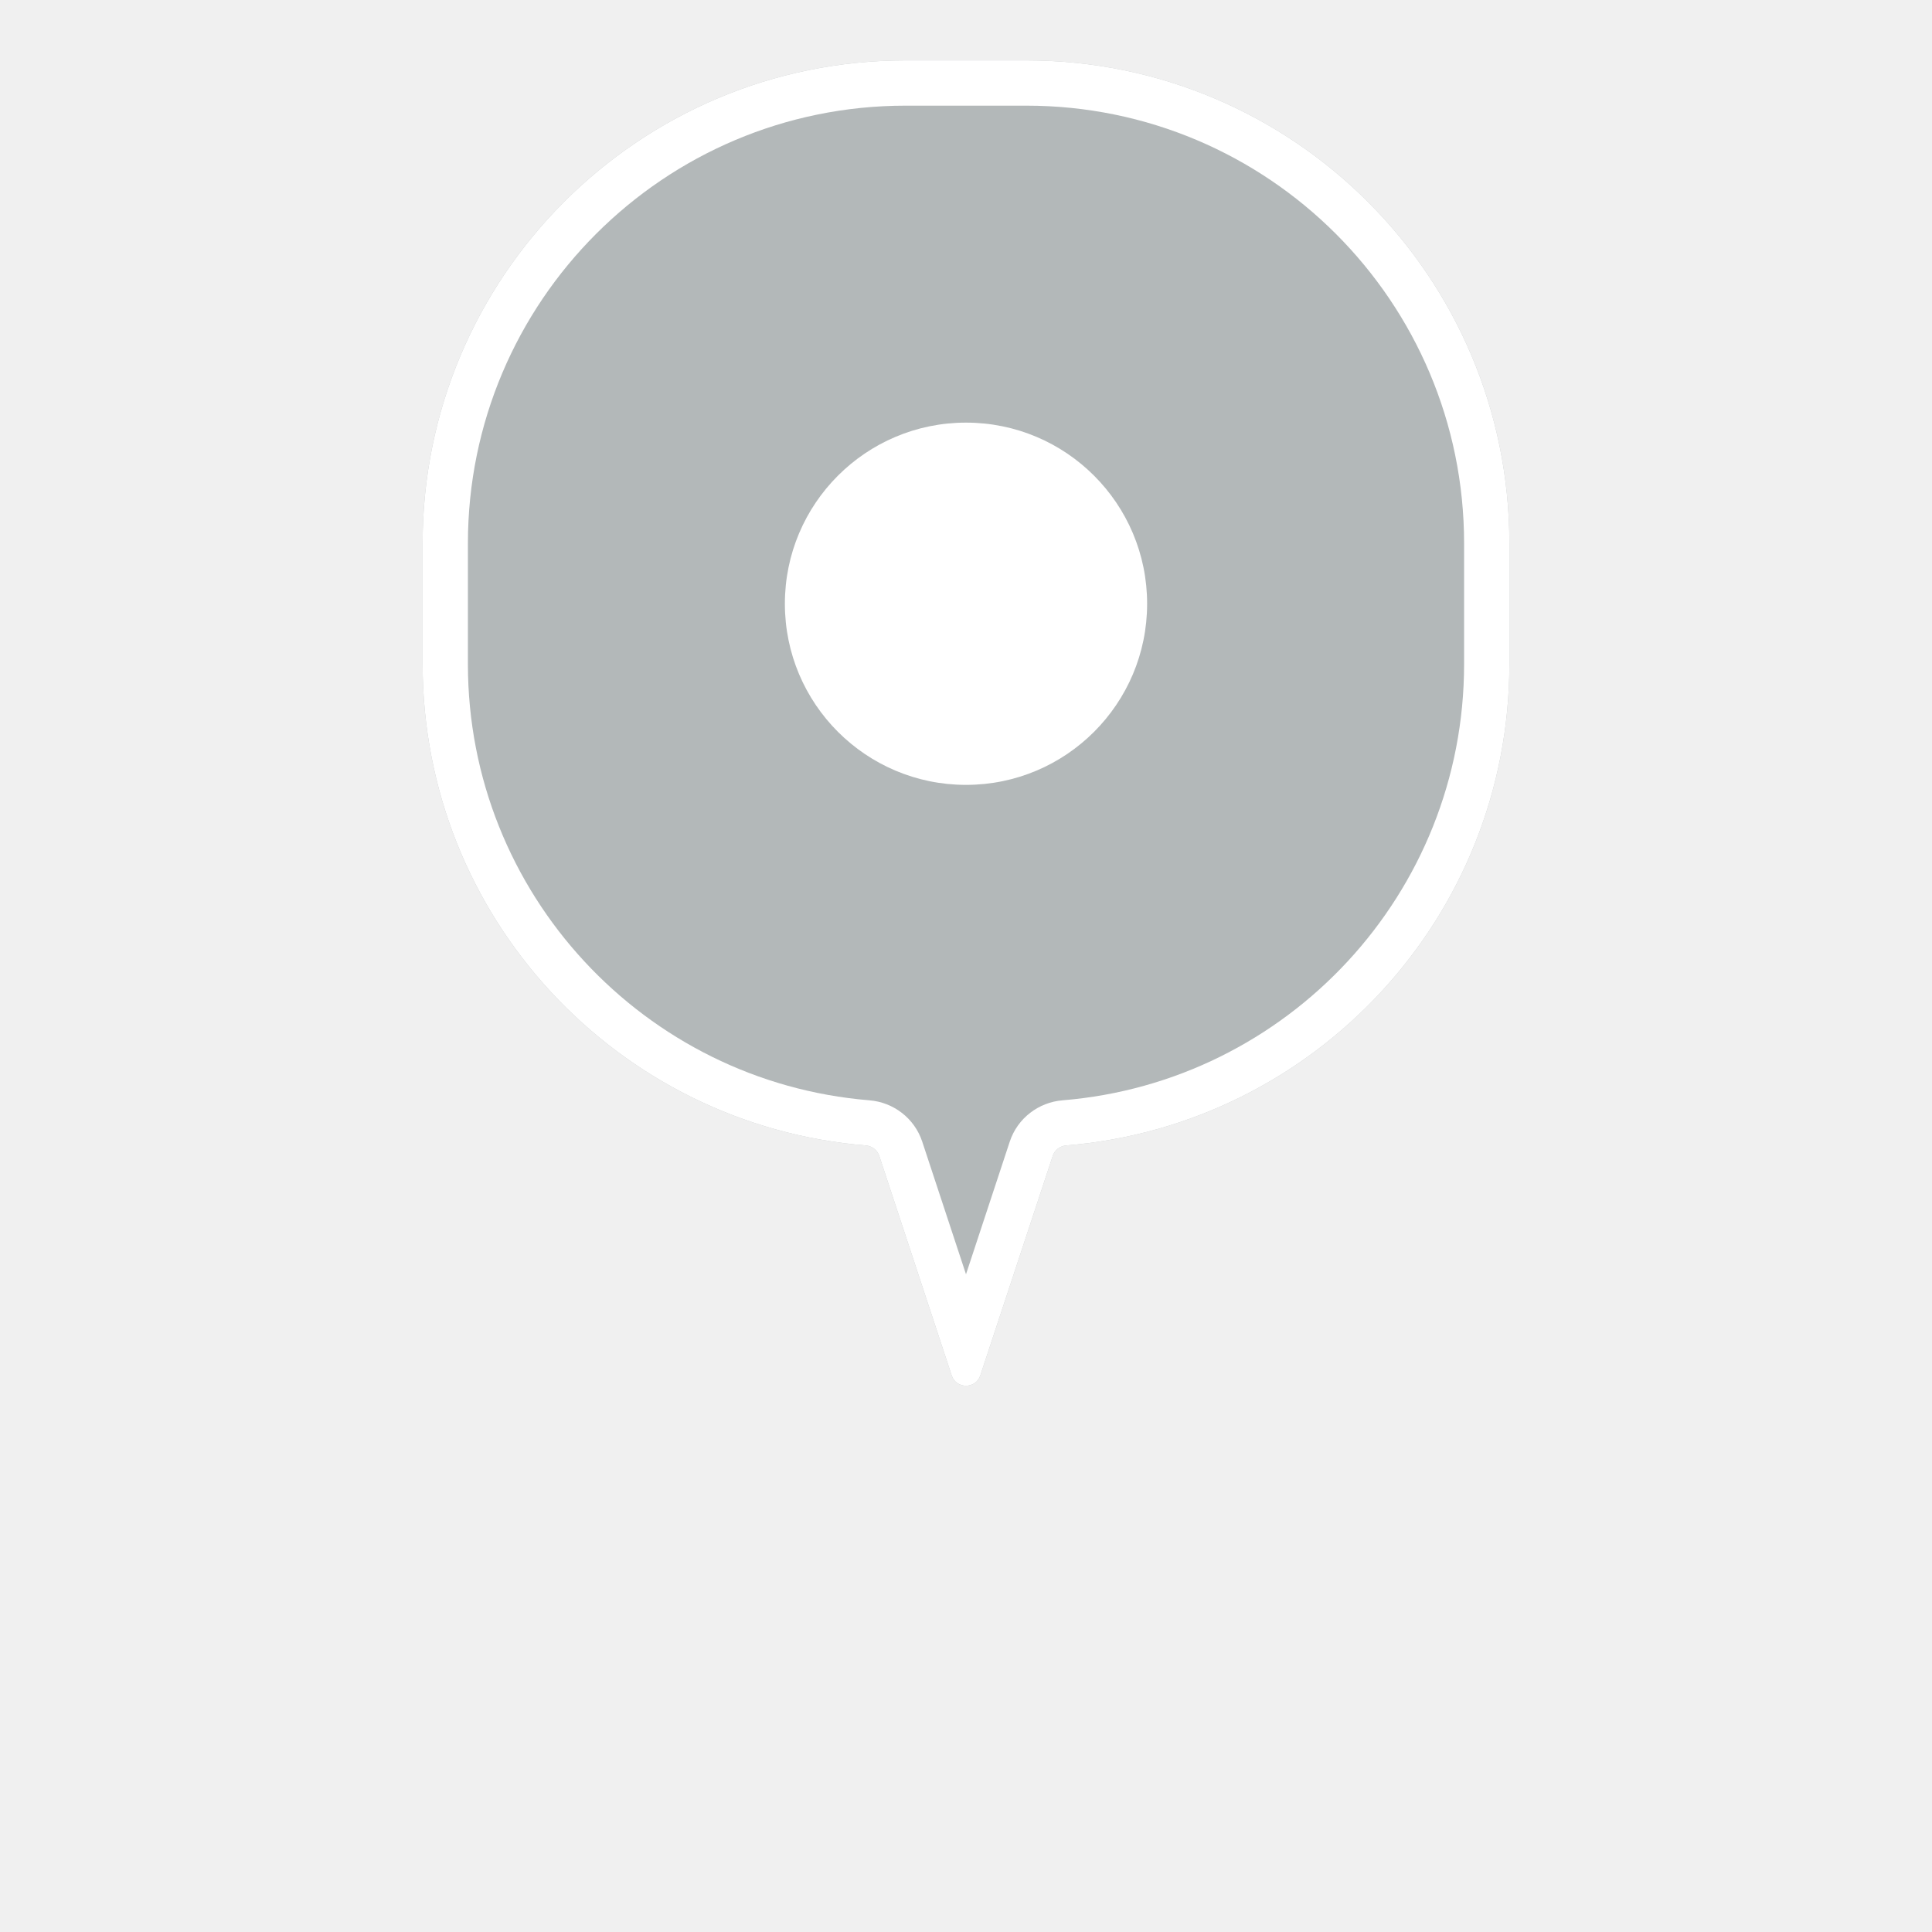
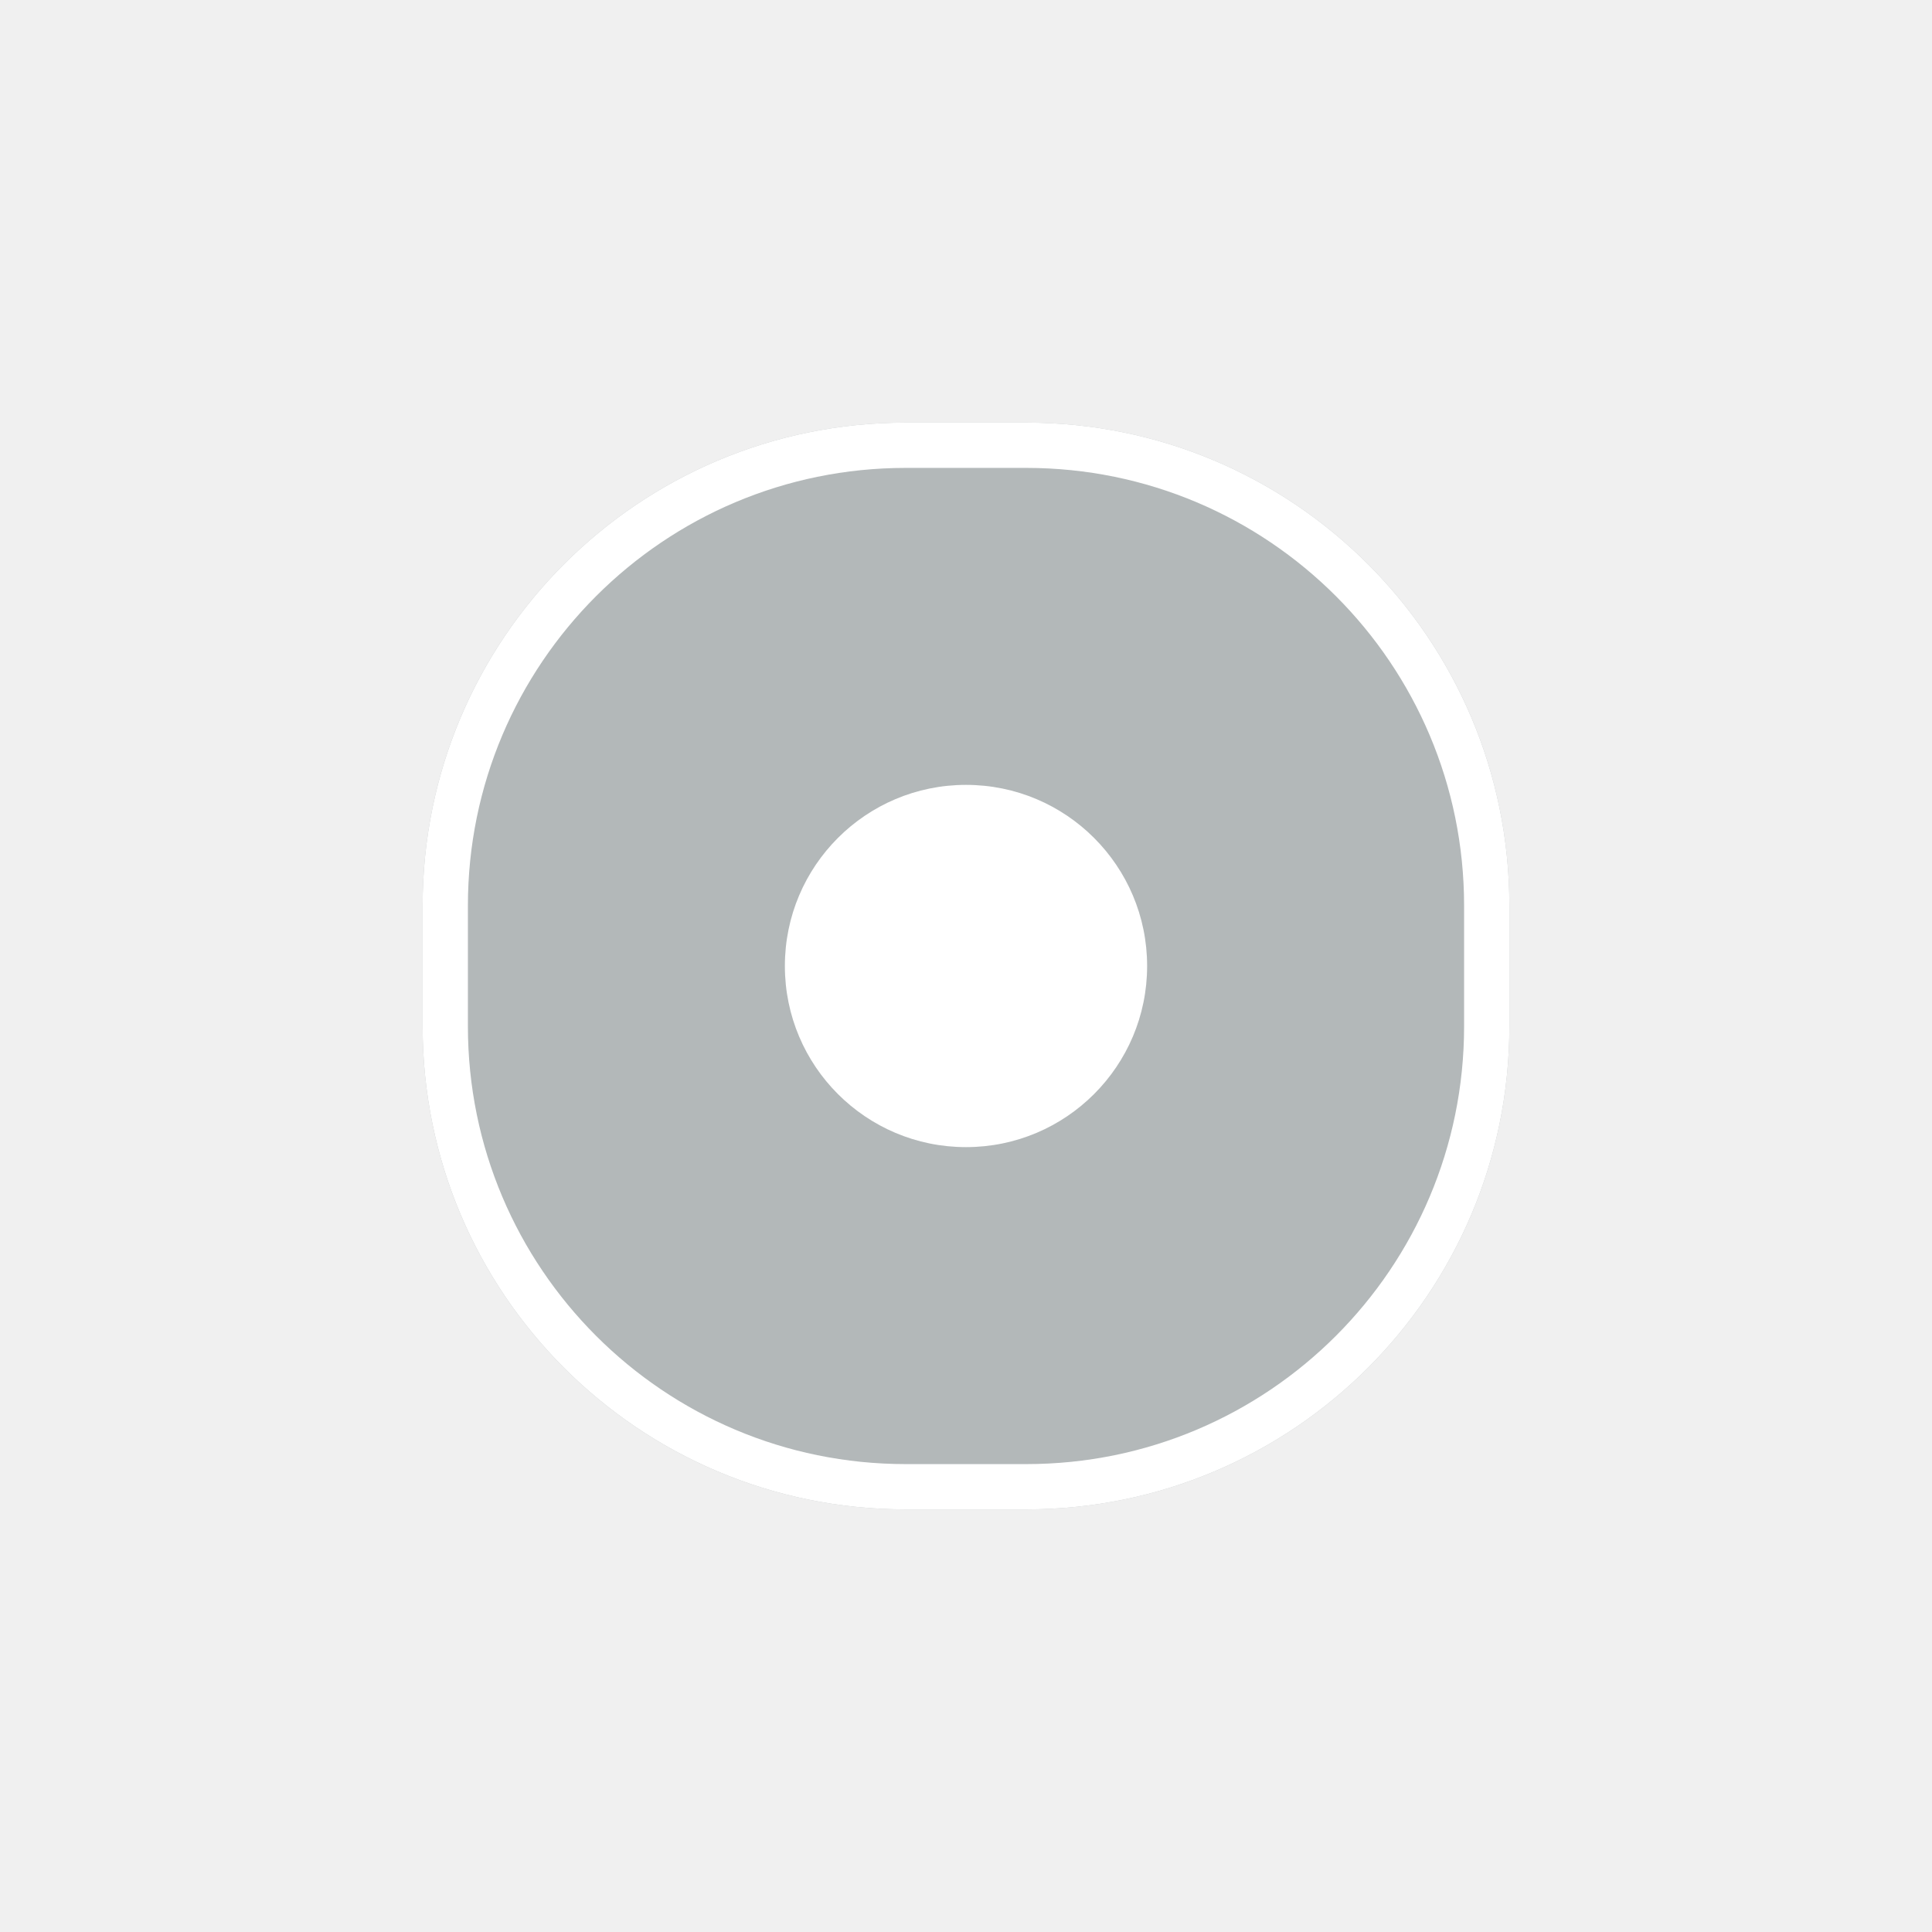
<svg xmlns="http://www.w3.org/2000/svg" width="128" height="128" viewBox="0 0 128 128" fill="none">
-   <mask id="path-1-inside-1_2_18" fill="white">
-     <path d="M68 4C85.673 4 100 18.327 100 36V44C100 60.785 87.076 74.549 70.636 75.889C70.228 75.923 69.874 76.193 69.746 76.582L64.95 91.121C64.648 92.037 63.352 92.037 63.05 91.121L58.254 76.582C58.125 76.193 57.771 75.923 57.363 75.889C40.923 74.548 28 60.785 28 44V36C28 18.327 42.327 4 60 4H68Z" />
+   <mask id="path-1-inside-1_19_38" fill="white">
+     <path d="M68 28C85.673 28 100 42.327 100 60V68C100 85.673 85.673 100 68 100H60C42.327 100 28 85.673 28 68V60C28 42.327 42.327 28 60 28H68Z" />
  </mask>
-   <path d="M68 4C85.673 4 100 18.327 100 36V44C100 60.785 87.076 74.549 70.636 75.889C70.228 75.923 69.874 76.193 69.746 76.582L64.95 91.121C64.648 92.037 63.352 92.037 63.05 91.121L58.254 76.582C58.125 76.193 57.771 75.923 57.363 75.889C40.923 74.548 28 60.785 28 44V36C28 18.327 42.327 4 60 4H68Z" fill="#B3B8B9" />
-   <path d="M100 36L103 36L100 36ZM28 44L25 44L28 44ZM60 4L60 1L60 4ZM58.254 76.582L61.102 75.642L58.254 76.582ZM57.363 75.889L57.607 72.899L57.363 75.889ZM64.95 91.121L62.101 90.181L64.95 91.121ZM63.05 91.121L65.899 90.181L63.05 91.121ZM70.636 75.889L70.88 78.879L70.636 75.889ZM68 4V7C84.016 7 97 19.984 97 36L100 36L103 36C103 16.67 87.33 1 68 1V4ZM100 36H97V44H100H103V36H100ZM100 44H97C97 59.21 85.288 71.685 70.392 72.899L70.636 75.889L70.88 78.879C88.864 77.413 103 62.361 103 44H100ZM69.746 76.582L66.897 75.642L62.101 90.181L64.95 91.121L67.799 92.061L72.595 77.521L69.746 76.582ZM63.05 91.121L65.899 90.181L61.102 75.642L58.254 76.582L55.404 77.521L60.201 92.061L63.05 91.121ZM57.363 75.889L57.607 72.899C42.711 71.684 31 59.209 31 44L28 44L25 44C25 62.361 39.136 77.412 57.119 78.879L57.363 75.889ZM28 44H31V36H28H25V44H28ZM28 36H31C31 19.984 43.984 7 60 7L60 4L60 1C40.67 1 25 16.67 25 36H28ZM60 4V7H68V4V1H60V4ZM58.254 76.582L61.102 75.642C60.583 74.068 59.173 73.027 57.607 72.899L57.363 75.889L57.119 78.879C56.368 78.818 55.667 78.317 55.404 77.521L58.254 76.582ZM64.95 91.121L62.101 90.181C62.705 88.35 65.295 88.35 65.899 90.181L63.05 91.121L60.201 92.061C61.41 95.724 66.591 95.724 67.799 92.061L64.95 91.121ZM70.636 75.889L70.392 72.899C68.826 73.027 67.416 74.068 66.897 75.642L69.746 76.582L72.595 77.521C72.332 78.317 71.631 78.818 70.88 78.879L70.636 75.889Z" fill="white" mask="url(#path-1-inside-1_2_18)" />
-   <rect x="52" y="28" width="24" height="24" rx="12" fill="white" />
+   <path d="M68 28C85.673 28 100 42.327 100 60V68C100 85.673 85.673 100 68 100H60C42.327 100 28 85.673 28 68V60C28 42.327 42.327 28 60 28H68Z" fill="#B3B8B9" />
+   <path d="M100 60L103 60L100 60ZM68 100L68 103L68 100ZM28 68L25 68L28 68ZM60 28L60 25L60 28ZM68 28V31C84.016 31 97 43.984 97 60L100 60L103 60C103 40.67 87.33 25 68 25V28ZM100 60H97V68H100H103V60H100ZM100 68H97C97 84.016 84.016 97 68 97L68 100L68 103C87.33 103 103 87.33 103 68H100ZM68 100V97H60V100V103H68V100ZM60 100V97C43.984 97 31 84.016 31 68L28 68L25 68C25 87.33 40.67 103 60 103V100ZM28 68H31V60H28H25V68H28ZM28 60H31C31 43.984 43.984 31 60 31L60 28L60 25C40.67 25 25 40.67 25 60H28ZM60 28V31H68V28V25H60V28Z" fill="white" mask="url(#path-1-inside-1_19_38)" />
+   <rect x="52" y="52" width="24" height="24" rx="12" fill="white" />
</svg>
